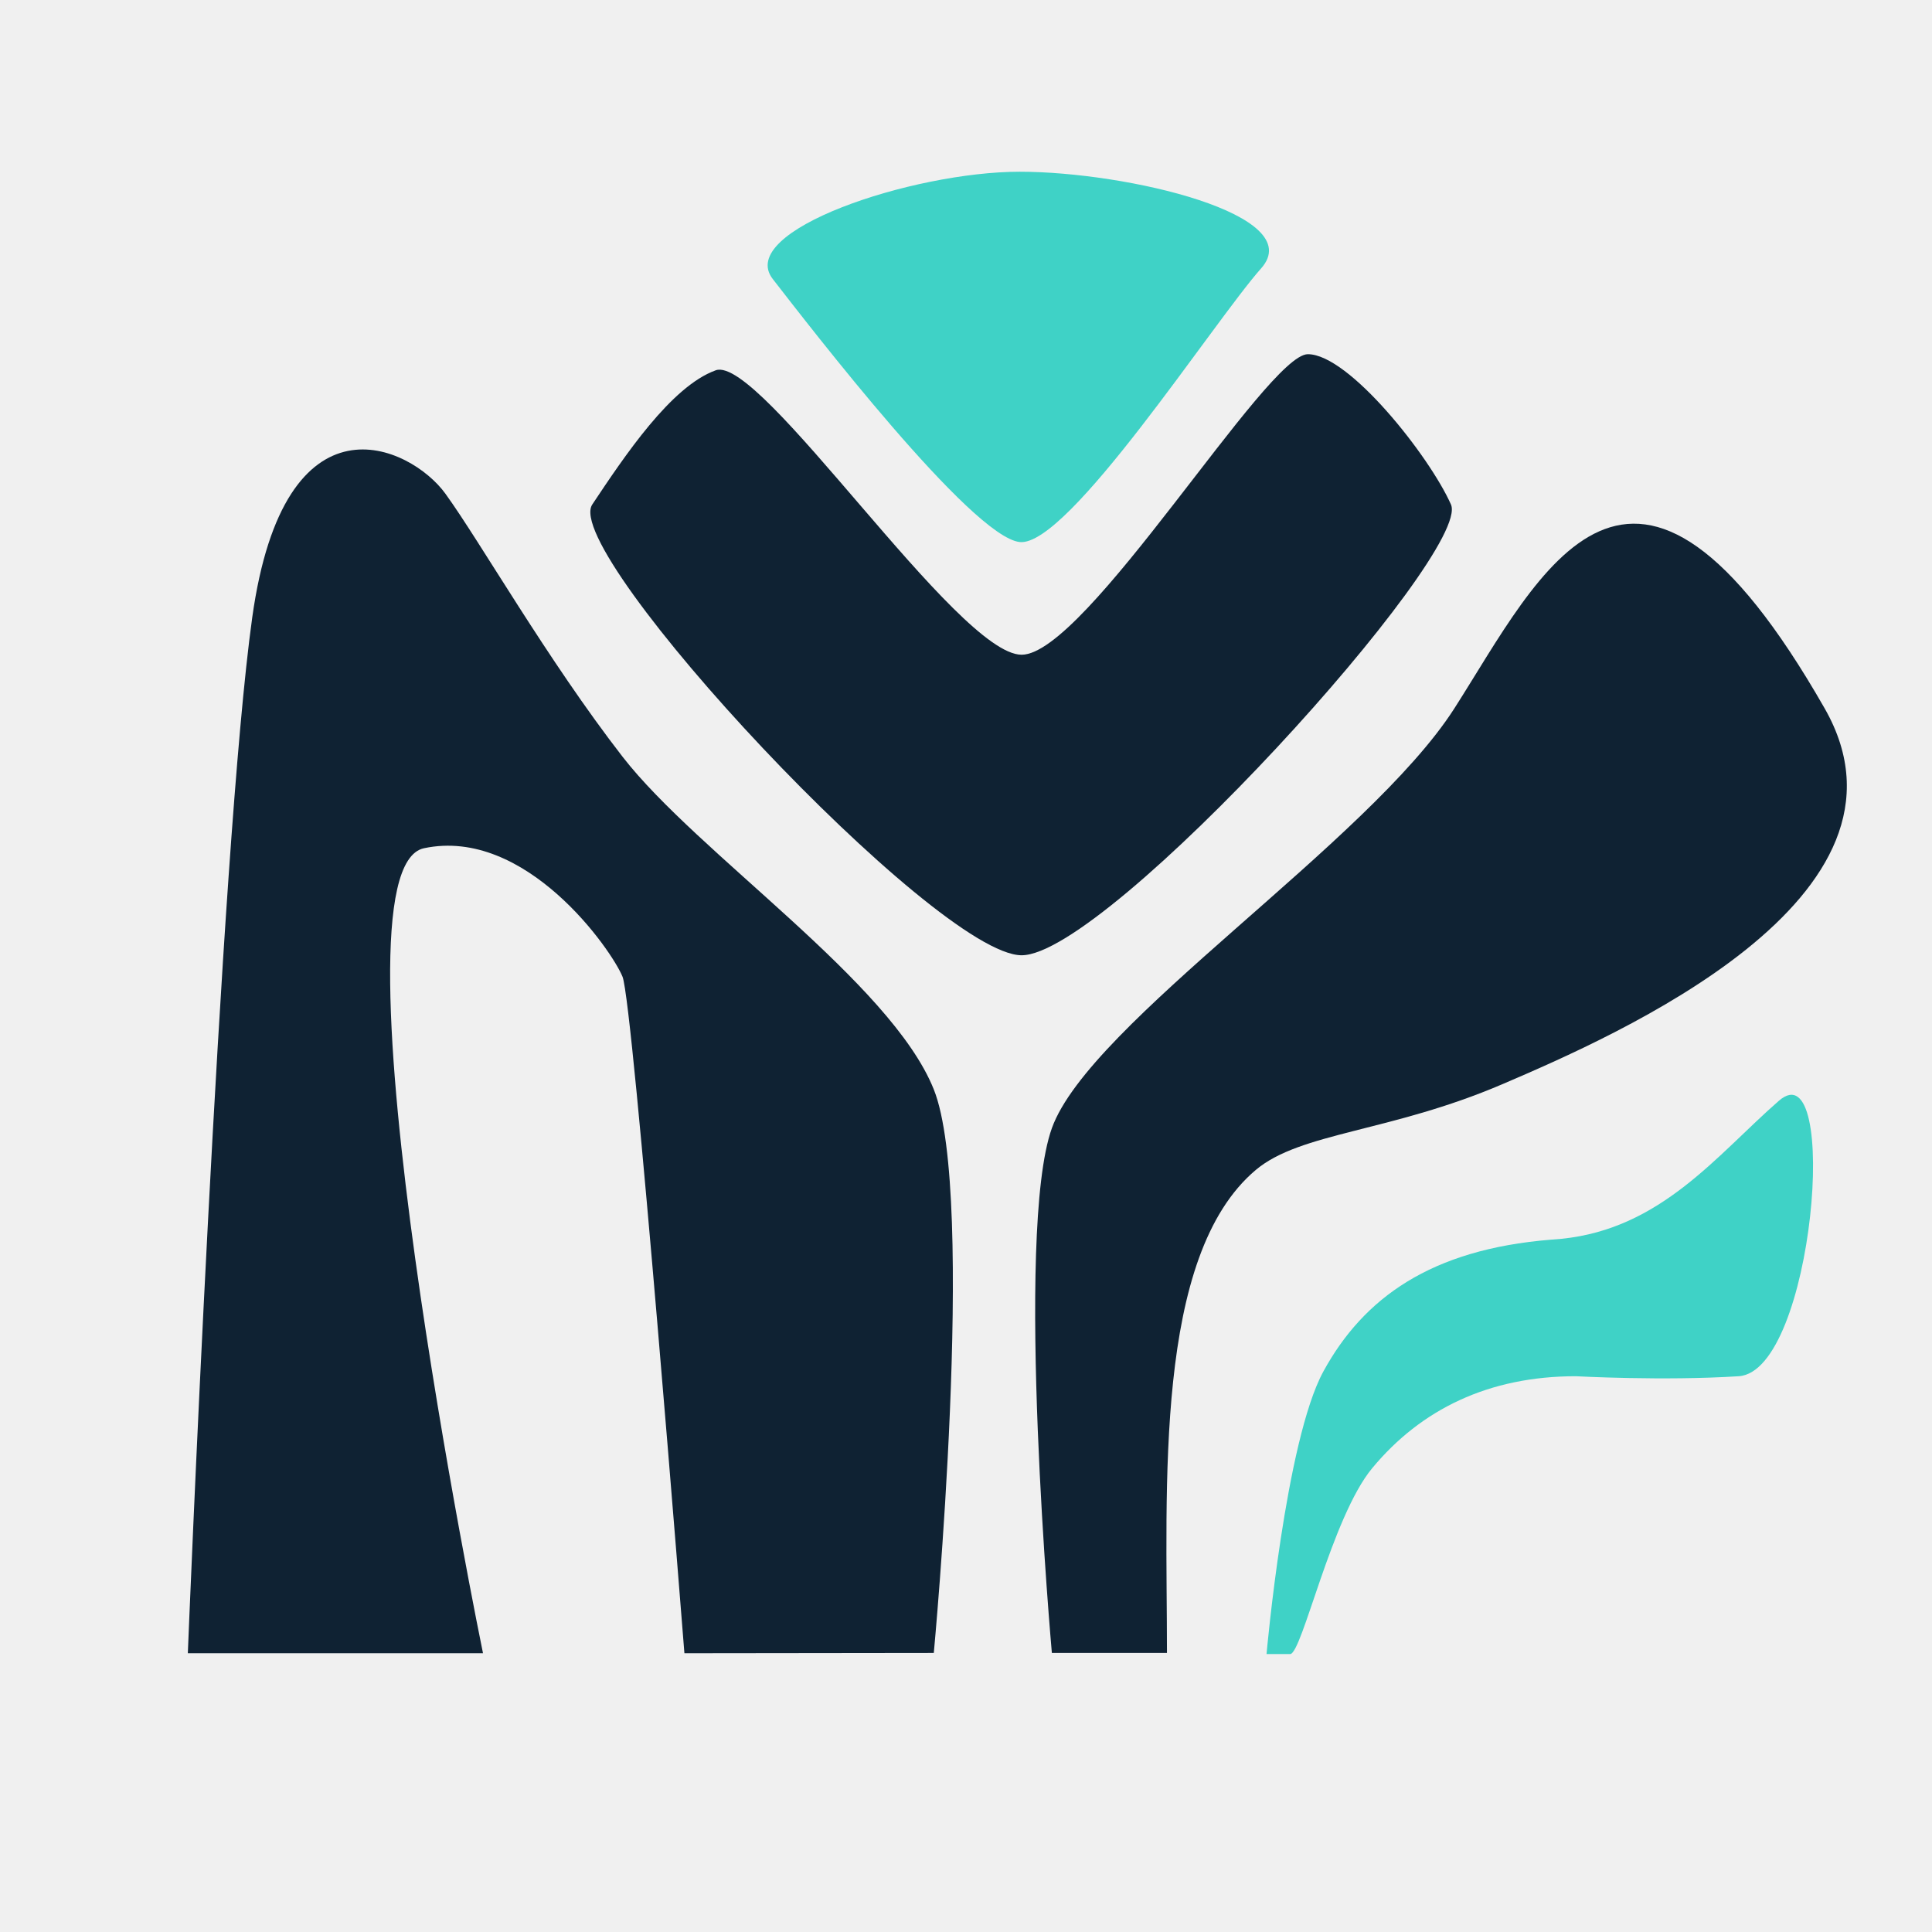
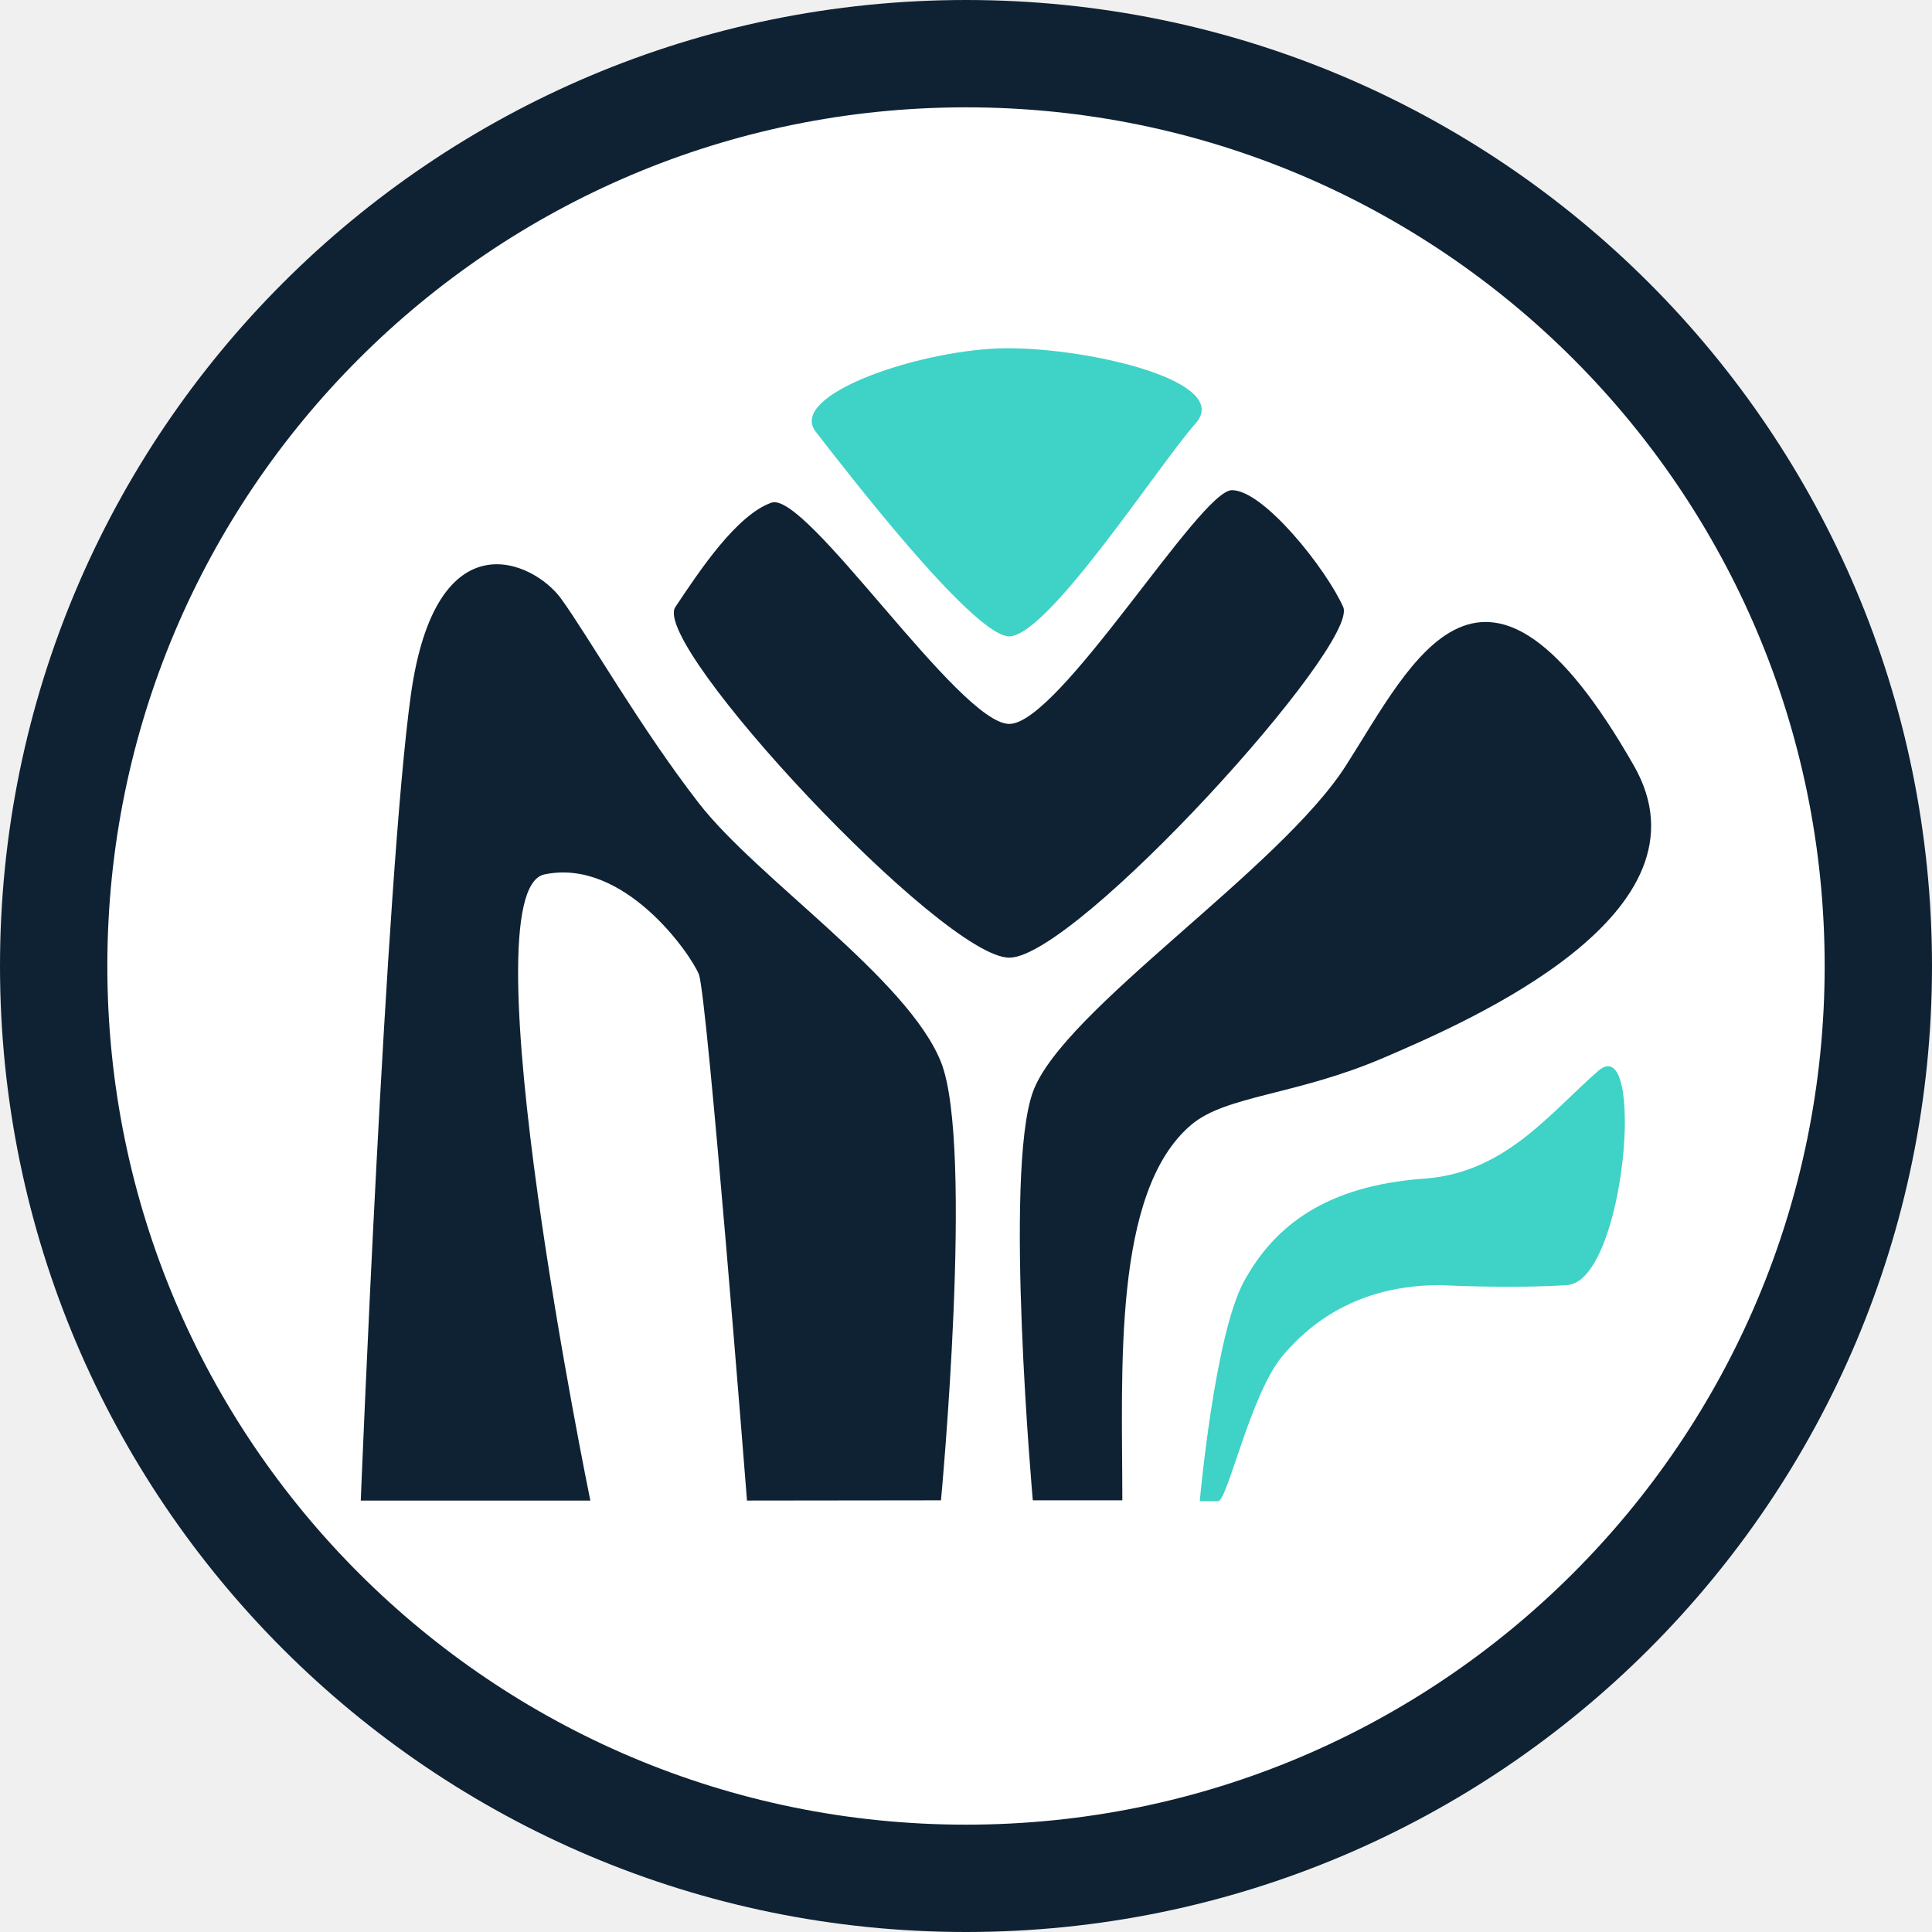
<svg xmlns="http://www.w3.org/2000/svg" width="180" height="180" viewBox="0 0 180 180" fill="none">
-   <style>.ink{fill:#0F2233}.accent{fill:#3FD2C6}@media (prefers-color-scheme: dark){.ink{fill:#FFFFFF}}</style>
-   <path class="ink" d="M17.5 154.028C17.5 154.028 20.5 79.028 23.5 57.528C26.5 36.028 38.241 41.5 41.5 46C44.759 50.5 51 61.472 58 70.5C65 79.528 83 91.5 87 101.5C91 111.5 87 154 87 154L63.765 154.028C63.765 154.028 59 93.472 58 91C57 88.528 49 77.017 39.5 79.028C30 81.039 45 154.028 45 154.028H17.5Z" />
-   <path class="ink" d="M98 105.111C101.5 95.333 127.5 78.5 135.5 66C143.5 53.5 152 34.5 170 66C180.088 83.654 150.5 96.5 140 101C129.5 105.5 121.176 105.484 117 109C107.5 117 108.723 138.519 108.723 154H98C98 154 94.5 114.889 98 105.111Z" />
-   <path class="accent" d="M161.991 128.22C154.982 128.669 146.818 128.22 146.818 128.22C138.7 128.22 132.388 131.306 127.845 136.786C124.062 141.348 121.307 154.106 120.198 154.106C119.09 154.106 118 154.106 118 154.106C118 154.106 119.765 134.233 123.299 127.77C127.04 120.928 133.306 116.403 144.485 115.498C144.485 115.498 145.087 115.456 145.471 115.418C154.796 114.486 160 107.558 165.733 102.558C171.467 97.558 169 127.77 161.991 128.22Z" />
-   <path class="ink" d="M66.682 34.5C70.849 33 89.182 61 95.182 61C101.182 61 118.015 33 121.849 33C125.682 33 133.182 42.5 135.182 47C137.182 51.5 103.182 89 95.182 89C87.182 89 52.182 51.5 55.182 47C58.182 42.5 62.515 36 66.682 34.5Z" />
-   <path class="accent" d="M95 16C105 16 121.944 20 117.5 25C113.055 30 99.5 51 95 50.5C90.5 50 75.5 30.5 72 26C68.5 21.5 85 16 95 16Z" />
+   <circle cx="90" cy="90" r="85" fill="#FFFFFF" stroke="#0F2233" stroke-width="10" />
+   <g transform="translate(20 20) scale(0.7778)">
+     <path d="M17.5 154.028C17.5 154.028 20.5 79.028 23.5 57.528C26.5 36.028 38.241 41.5 41.5 46C44.759 50.5 51 61.472 58 70.5C65 79.528 83 91.5 87 101.5C91 111.5 87 154 87 154L63.765 154.028C63.765 154.028 59 93.472 58 91C57 88.528 49 77.017 39.5 79.028C30 81.039 45 154.028 45 154.028H17.5Z" fill="#0F2233" />
+     <path d="M98 105.111C101.5 95.333 127.5 78.5 135.5 66C143.5 53.5 152 34.5 170 66C180.088 83.654 150.5 96.5 140 101C129.5 105.5 121.176 105.484 117 109C107.5 117 108.723 138.519 108.723 154H98C98 154 94.5 114.889 98 105.111Z" fill="#0F2233" />
+     <path d="M161.991 128.22C154.982 128.669 146.818 128.22 146.818 128.22C138.7 128.22 132.388 131.306 127.845 136.786C124.062 141.348 121.307 154.106 120.198 154.106C119.09 154.106 118 154.106 118 154.106C118 154.106 119.765 134.233 123.299 127.77C127.04 120.928 133.306 116.403 144.485 115.498C144.485 115.498 145.087 115.456 145.471 115.418C154.796 114.486 160 107.558 165.733 102.558C171.467 97.558 169 127.77 161.991 128.22Z" fill="#3FD2C6" />
+     <path d="M66.682 34.5C70.849 33 89.182 61 95.182 61C101.182 61 118.015 33 121.849 33C125.682 33 133.182 42.5 135.182 47C137.182 51.5 103.182 89 95.182 89C87.182 89 52.182 51.5 55.182 47C58.182 42.5 62.515 36 66.682 34.5Z" fill="#0F2233" />
+     <path d="M95 16C105 16 121.944 20 117.5 25C113.055 30 99.5 51 95 50.5C90.5 50 75.5 30.5 72 26C68.5 21.5 85 16 95 16Z" fill="#3FD2C6" />
+   </g>
</svg>
